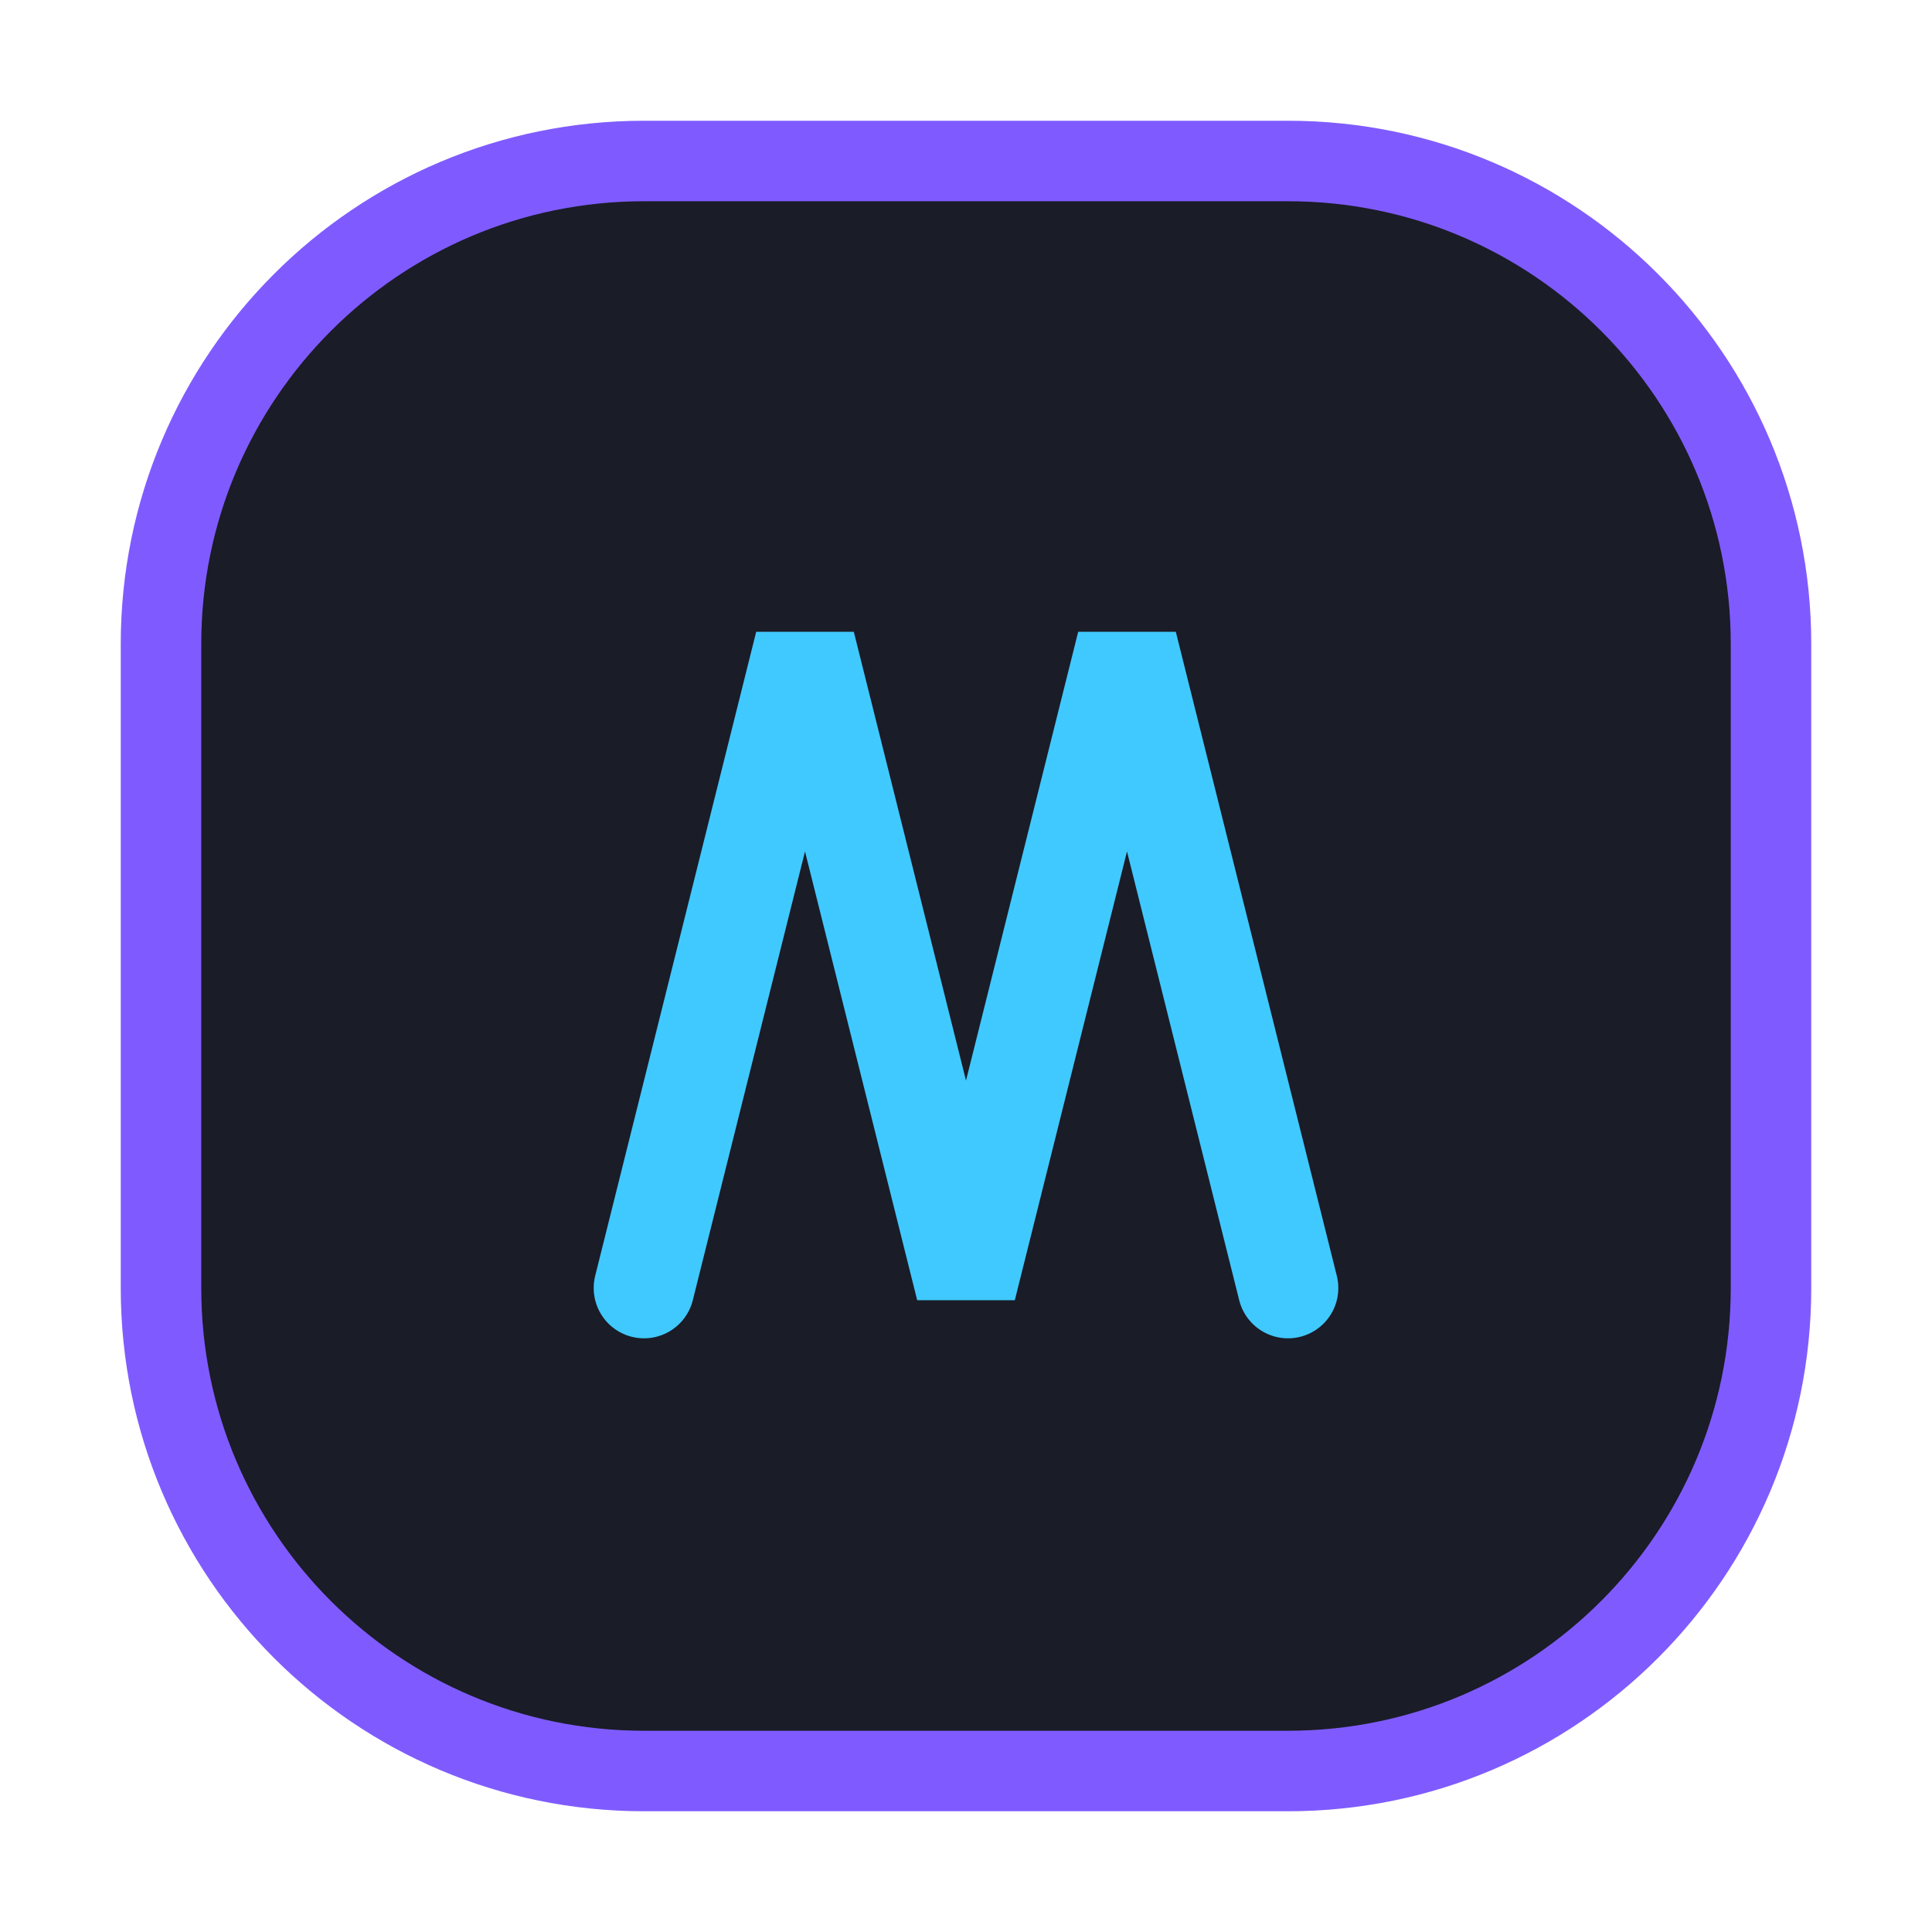
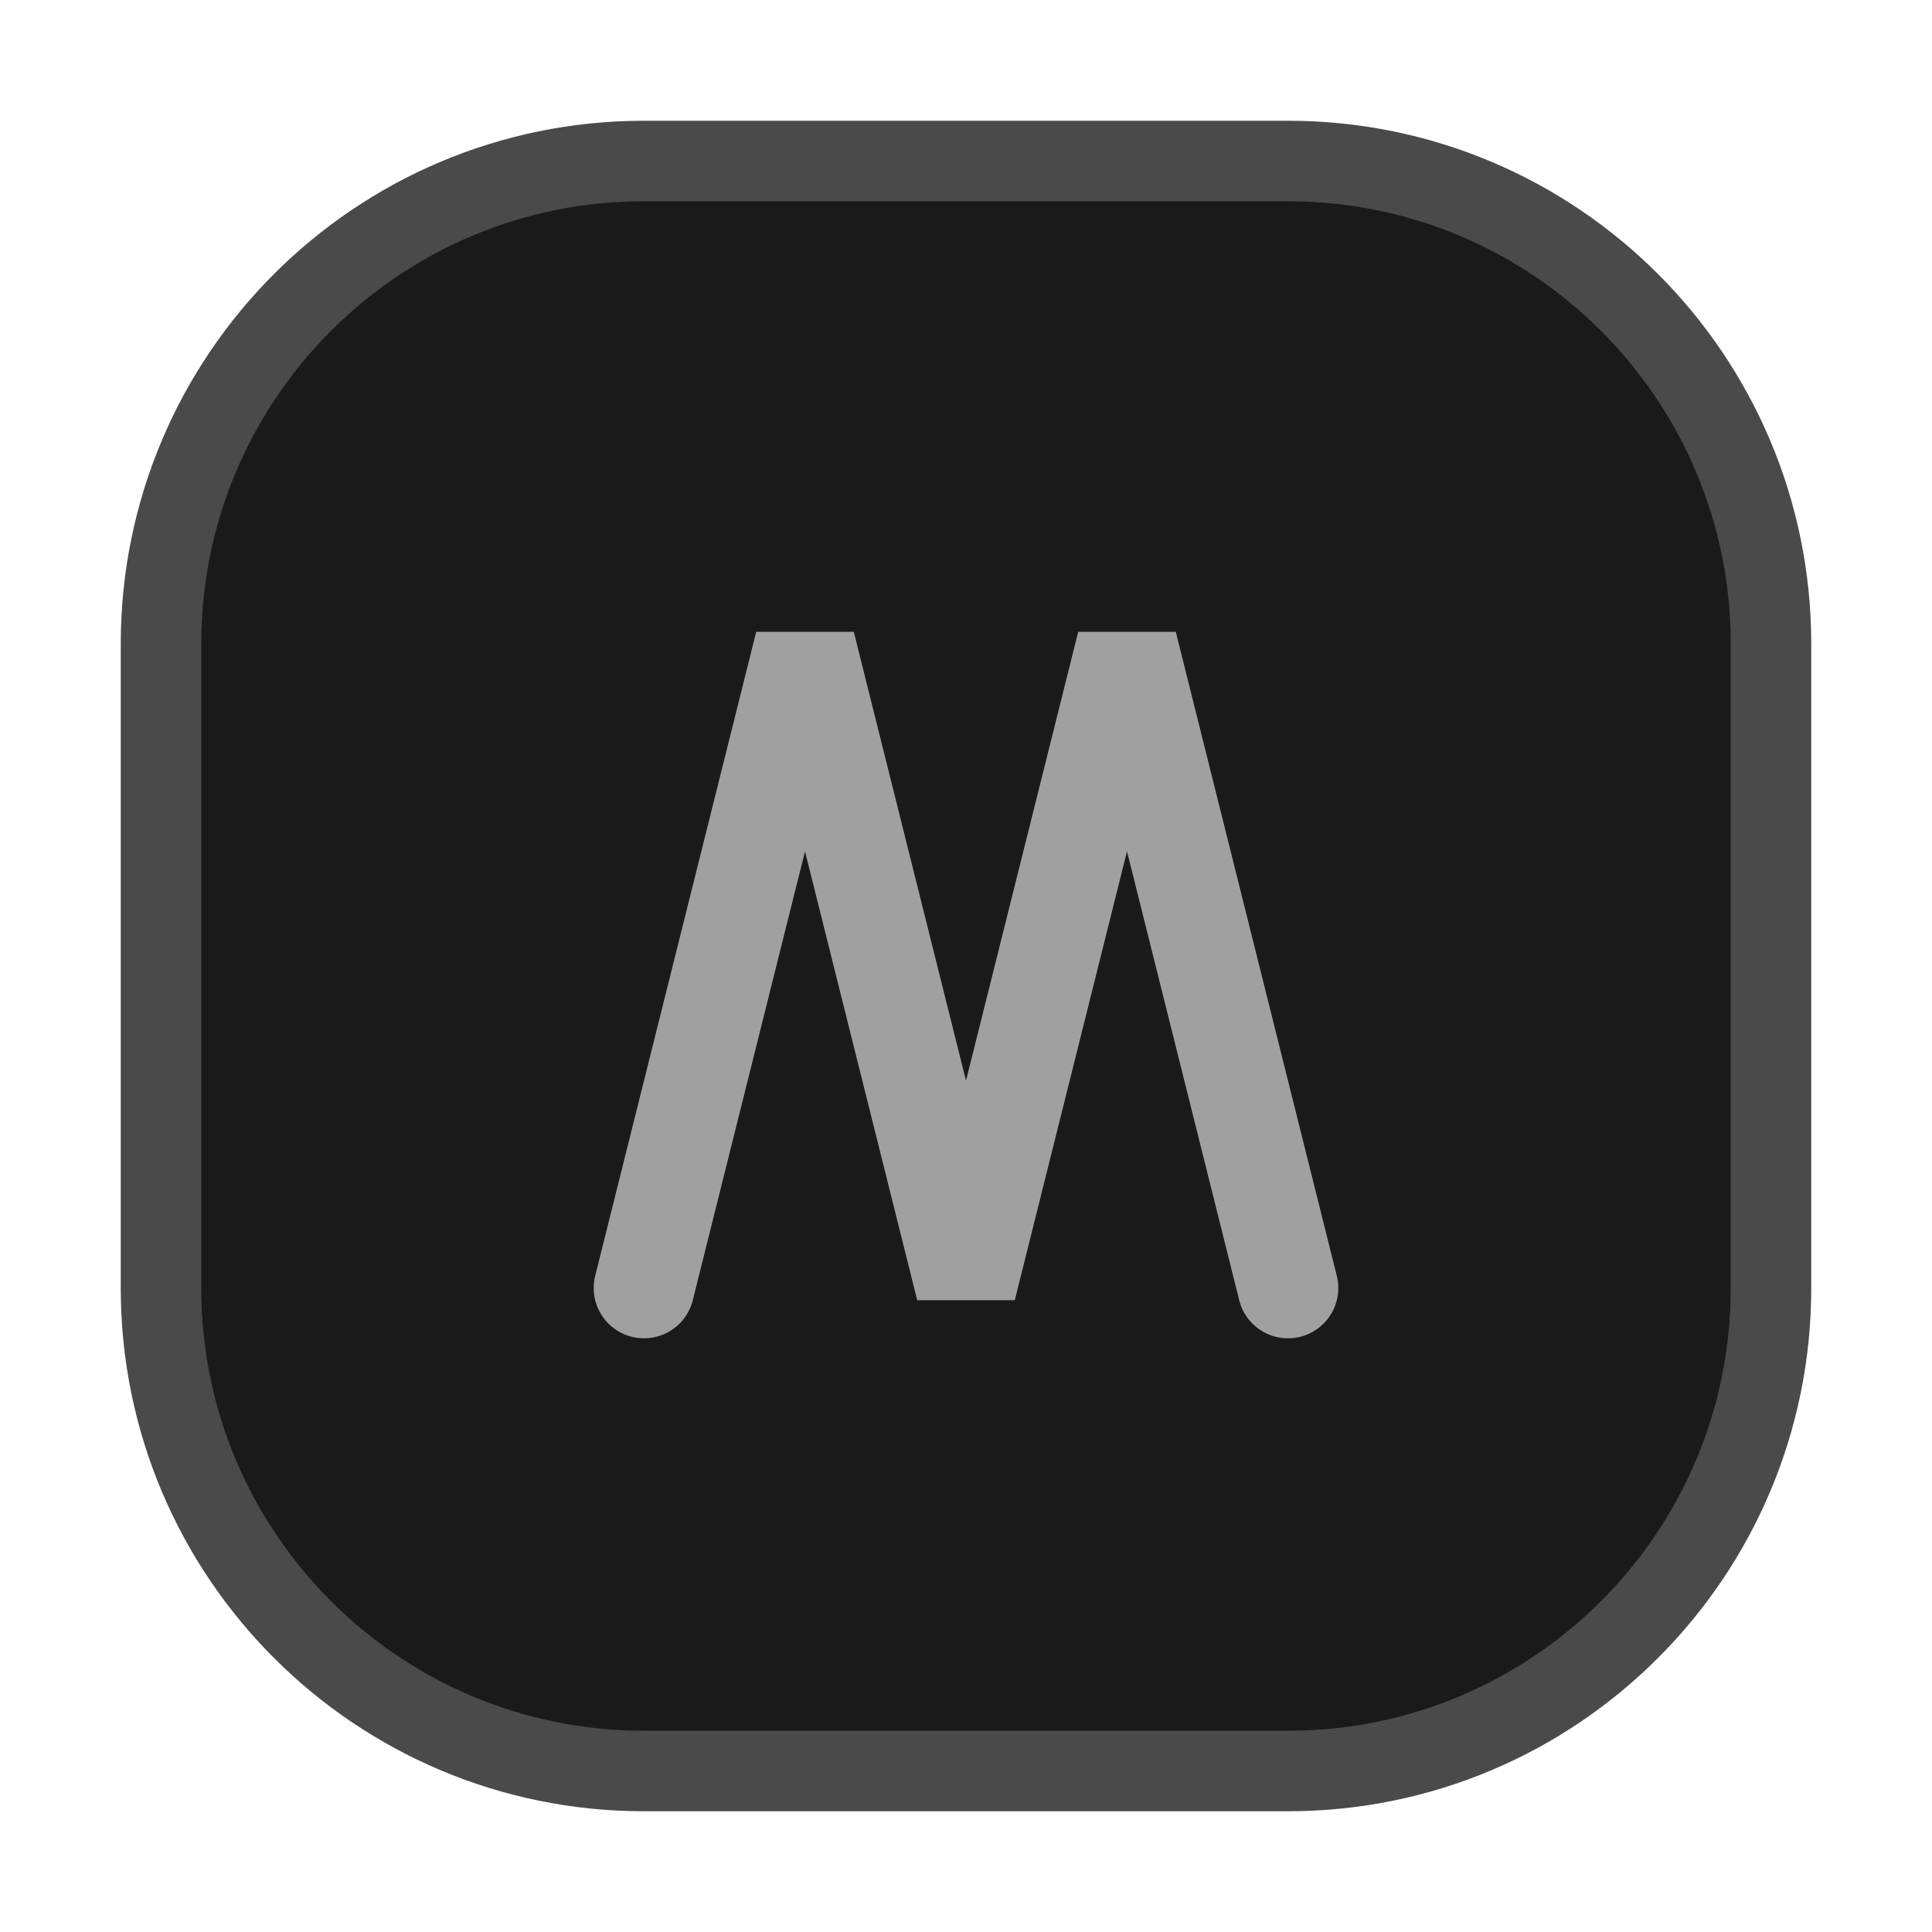
<svg xmlns="http://www.w3.org/2000/svg" width="48" height="48" viewBox="0 0 48 48" fill="none">
-   <rect x="4" y="4" width="40" height="40" rx="12" fill="#1A1C27" stroke="#7F5BFF" stroke-width="2" />
-   <path d="M16 32L20 16L24 32L28 16L32 32" stroke="#40C9FF" stroke-width="2.5" stroke-linecap="round" />
+   <rect x="4" y="4" width="40" height="40" rx="12" fill="#1A1A1A" stroke="#4A4A4A" stroke-width="2" />
+   <path d="M16 32L20 16L24 32L28 16L32 32" stroke="#A0A0A0" stroke-width="2.5" stroke-linecap="round" />
</svg>
